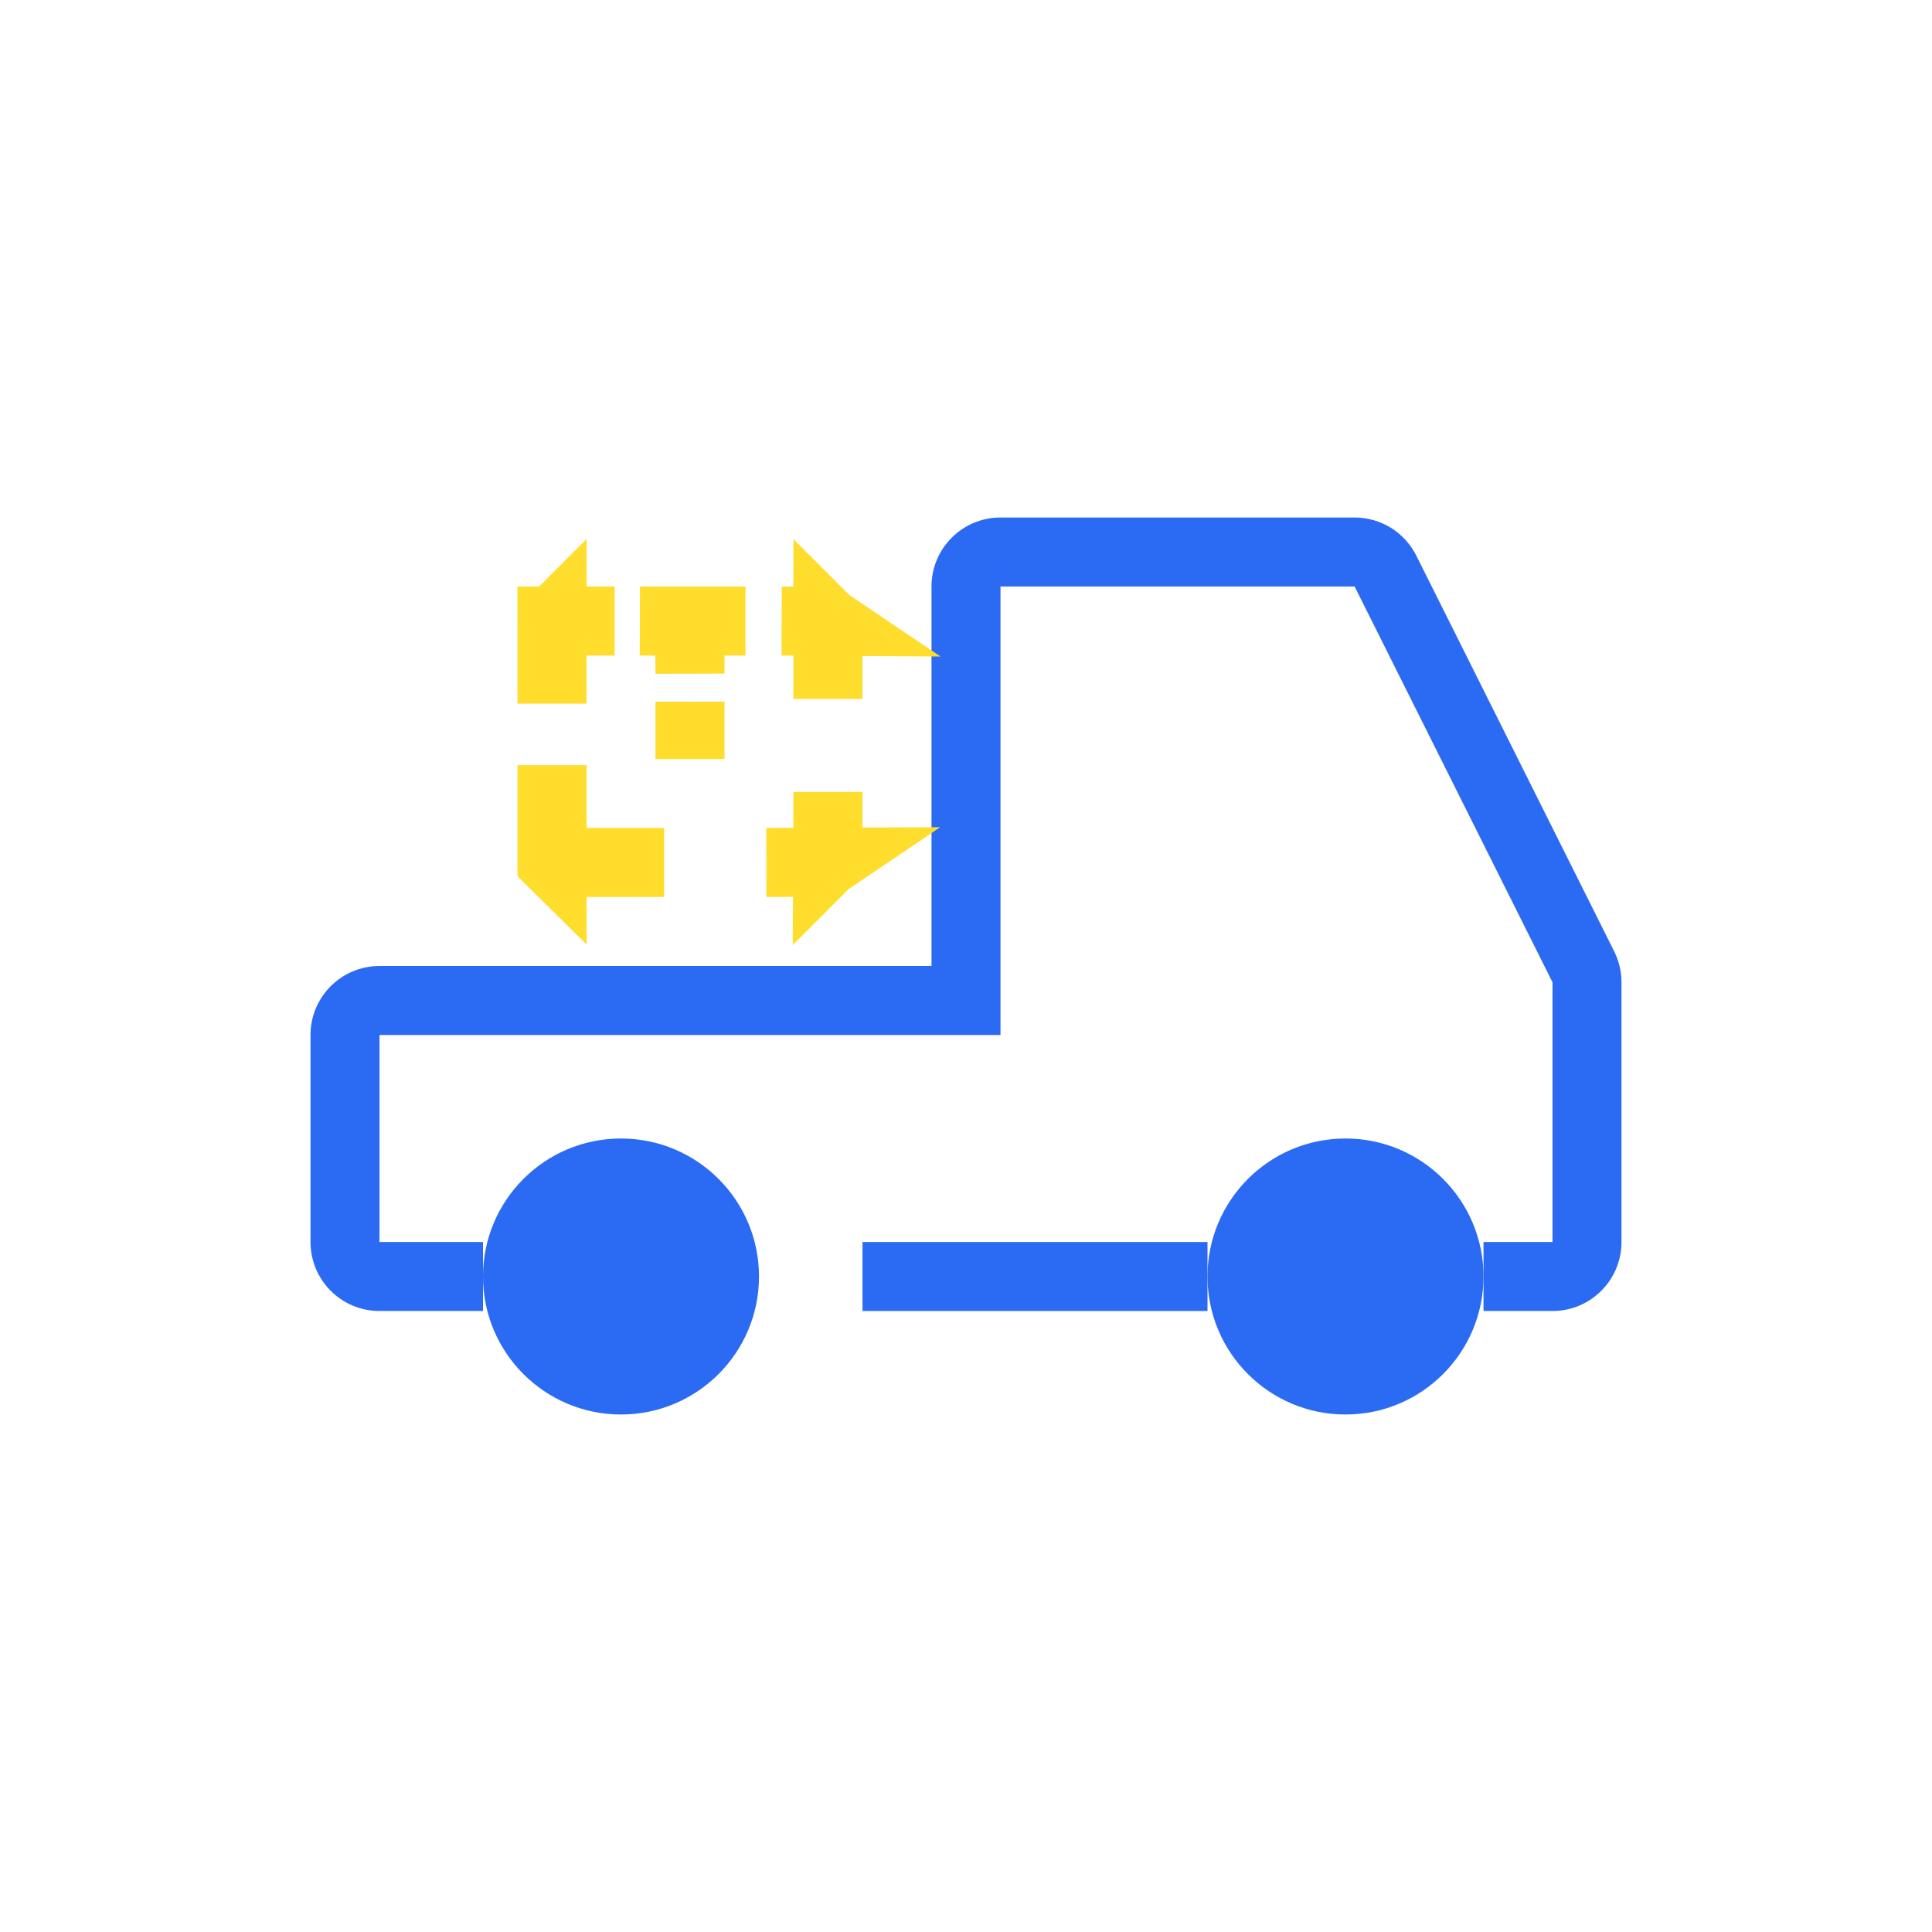
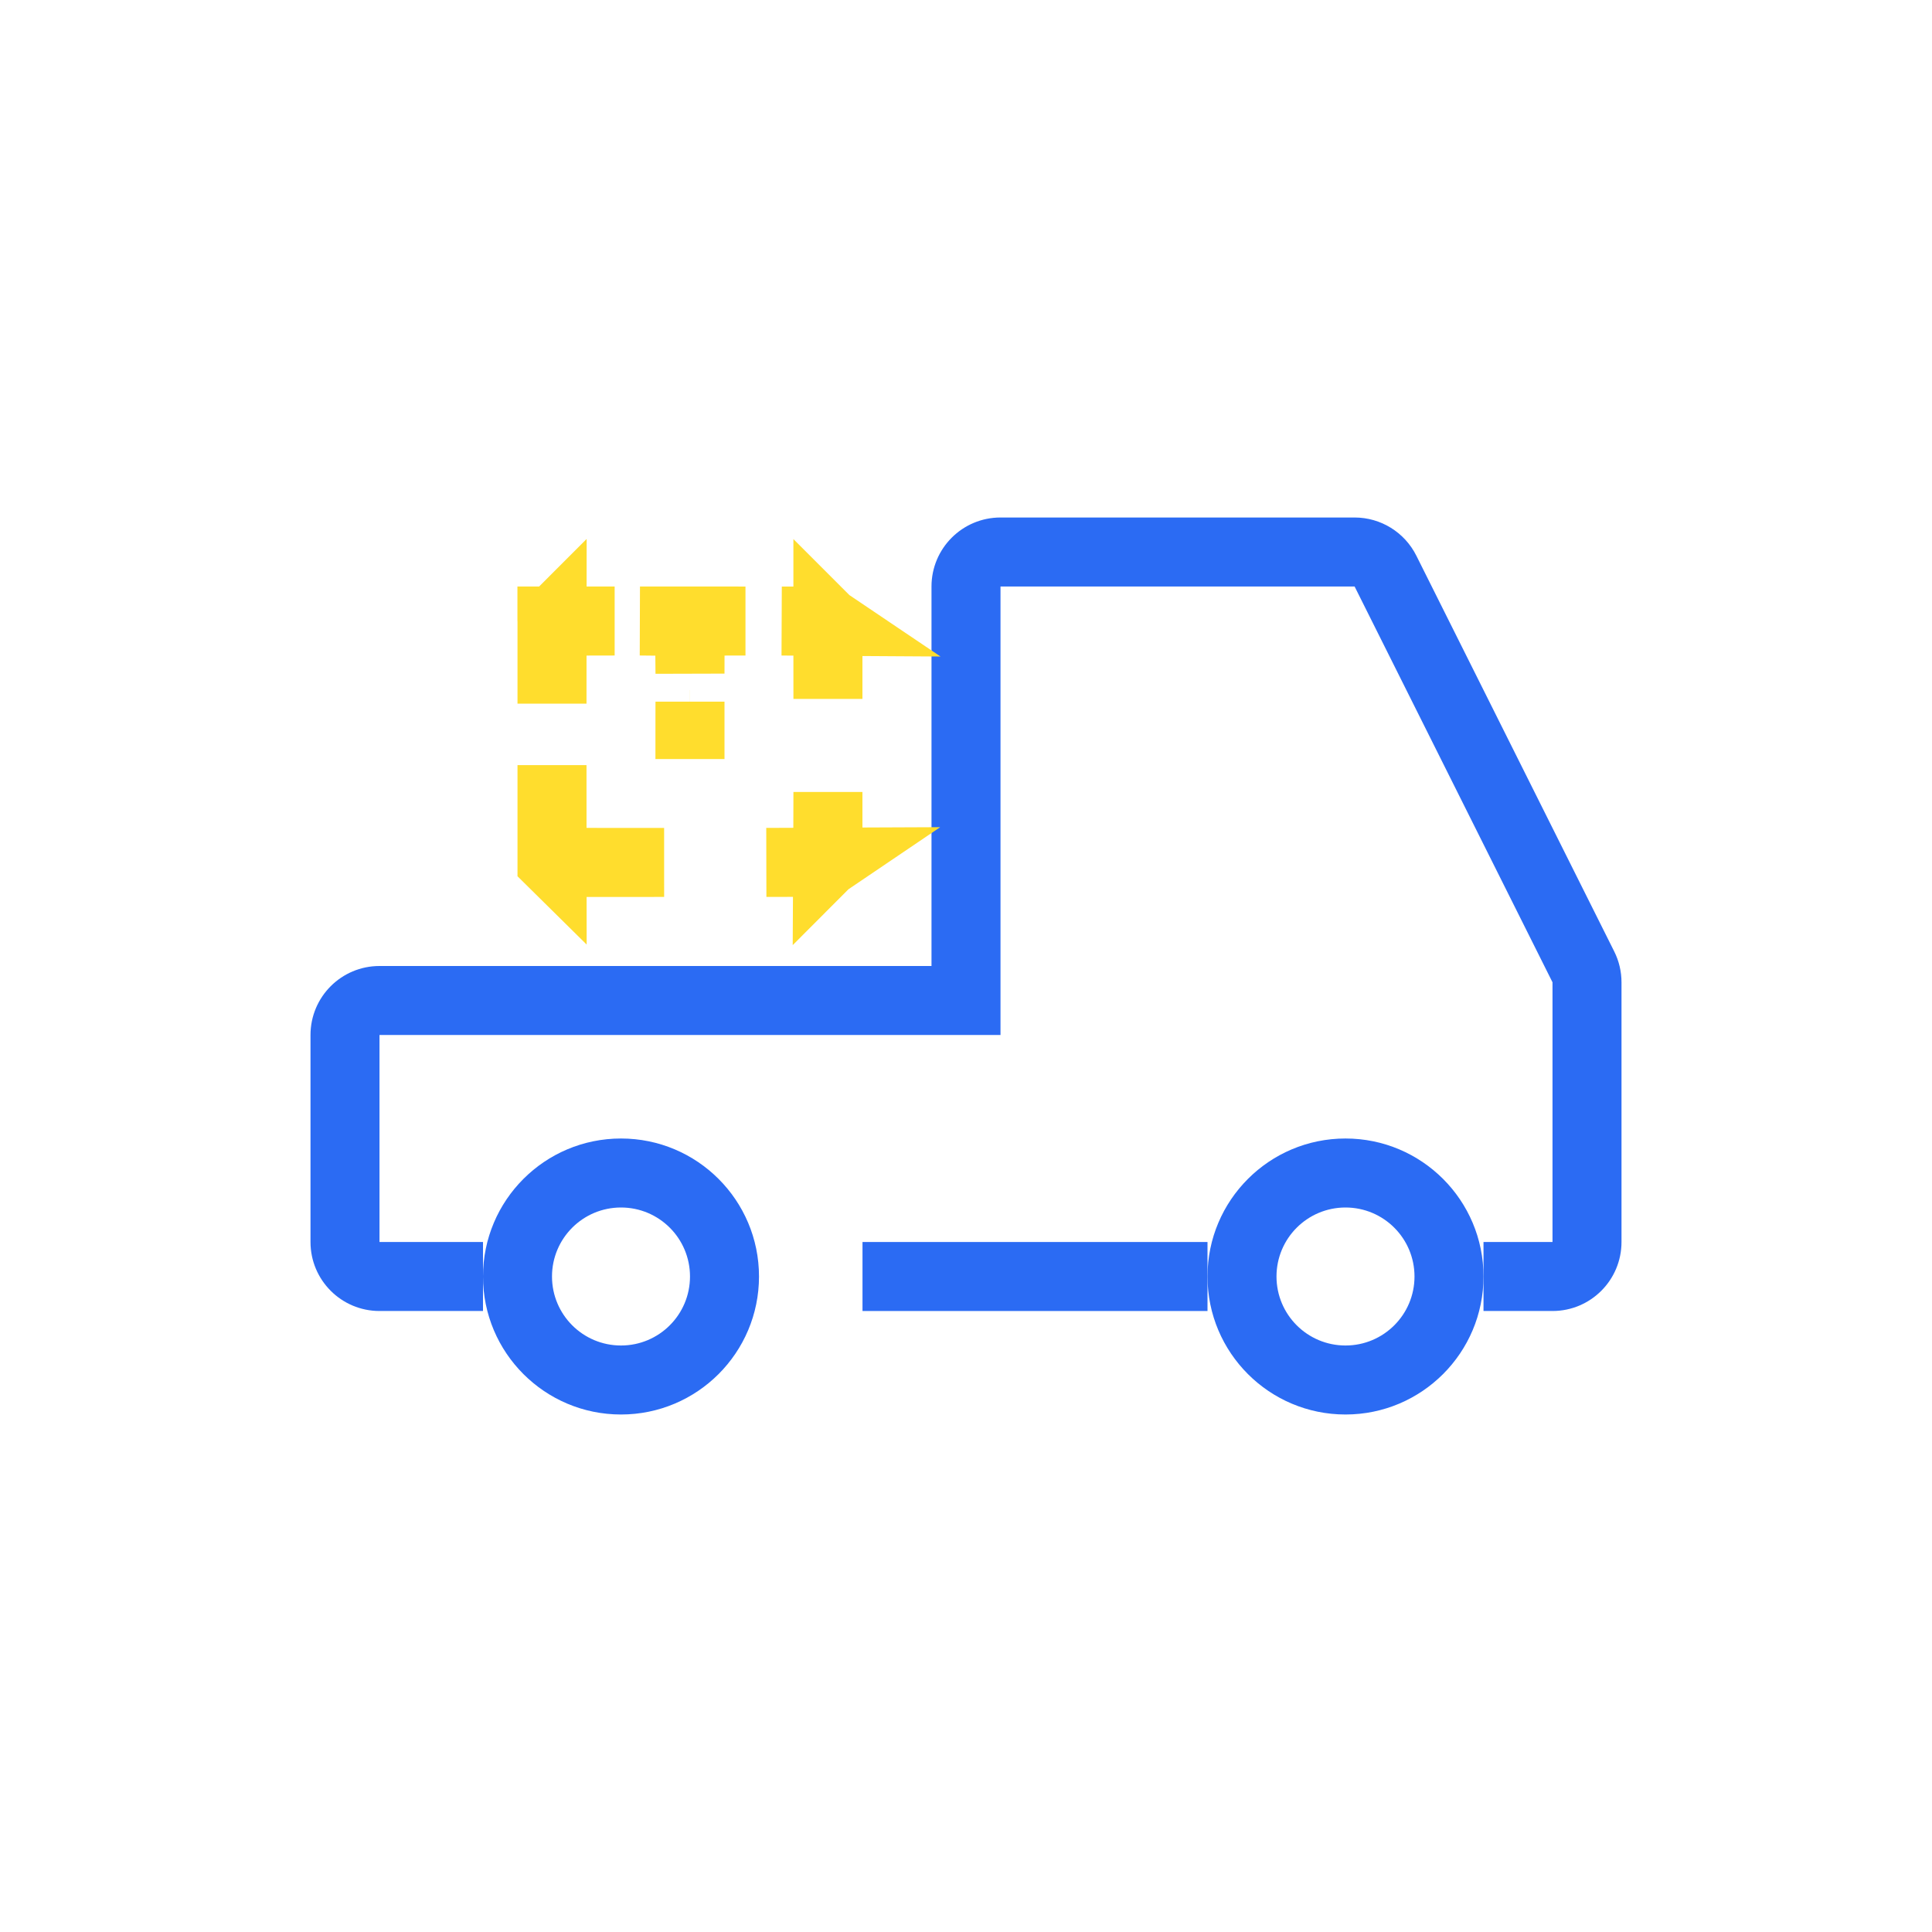
<svg xmlns="http://www.w3.org/2000/svg" width="56" height="56" viewBox="0 0 56 56" fill="none">
-   <path fillRule="evenodd" clipRule="evenodd" d="M18 39C19.105 39 20 38.105 20 37C20 35.895 19.105 35 18 35C16.895 35 16 35.895 16 37C16 38.105 16.895 39 18 39ZM18 41C20.209 41 22 39.209 22 37C22 34.791 20.209 33 18 33C15.791 33 14 34.791 14 37C14 39.209 15.791 41 18 41Z" fill="#2B6BF3" />
-   <path fillRule="evenodd" clipRule="evenodd" d="M39 39C40.105 39 41 38.105 41 37C41 35.895 40.105 35 39 35C37.895 35 37 35.895 37 37C37 38.105 37.895 39 39 39ZM39 41C41.209 41 43 39.209 43 37C43 34.791 41.209 33 39 33C36.791 33 35 34.791 35 37C35 39.209 36.791 41 39 41Z" fill="#2B6BF3" />
+   <path fill-rule="evenodd" clip-rule="evenodd" d="M18 39C19.105 39 20 38.105 20 37C20 35.895 19.105 35 18 35C16.895 35 16 35.895 16 37C16 38.105 16.895 39 18 39ZM18 41C20.209 41 22 39.209 22 37C22 34.791 20.209 33 18 33C15.791 33 14 34.791 14 37C14 39.209 15.791 41 18 41Z" fill="#2B6BF3" />
+   <path fill-rule="evenodd" clip-rule="evenodd" d="M39 39C40.105 39 41 38.105 41 37C41 35.895 40.105 35 39 35C37.895 35 37 35.895 37 37C37 38.105 37.895 39 39 39ZM39 41C41.209 41 43 39.209 43 37C43 34.791 41.209 33 39 33C36.791 33 35 34.791 35 37C35 39.209 36.791 41 39 41Z" fill="#2B6BF3" />
  <path d="M29 30H11L11 36H14V38H11C9.895 38 9 37.105 9 36V30C9 28.895 9.895 28 11 28H27V17C27 15.895 27.895 15 29 15H39.264C40.022 15 40.714 15.428 41.053 16.106L46.789 27.578C46.928 27.855 47 28.162 47 28.472V36C47 37.105 46.105 38 45 38H43V36H45V28.472L39.264 17L29 17V30Z" fill="#2B6BF3" />
  <path d="M35 36H25V38H35V36Z" fill="#2B6BF3" />
  <path d="M16 20.396V18.041C16.001 18.04 16.001 18.039 16.002 18.038L16.001 19C16 19.466 16 19.931 16 20.396ZM17.003 18.002L16.147 18L16.342 18L17.248 18L17.816 18C17.765 18 17.714 18 17.663 18.001C17.439 18.001 17.218 18.002 17.003 18.002ZM19.011 18.005C18.858 18.002 18.704 18.001 18.55 18L19.999 18C20.549 18 21.099 18.001 21.608 18.001C21.547 18.001 21.486 18.001 21.425 18.001C21.282 18.001 21.141 18.002 21 18.002L20.004 18.003L20.001 18.998C20 19.177 20 19.352 20 19.525C19.999 19.348 19.997 19.17 19.995 18.992L19.982 18.02L19.011 18.005ZM23.004 18.003C22.89 18.002 22.776 18.002 22.661 18.001C22.691 18.001 22.721 18.001 22.75 18.001C23.125 18.001 23.438 18.002 23.657 18.002L23.739 18.002L23.743 18.004L23.96 18.003C23.963 18.005 23.965 18.007 23.968 18.009L23.004 18.003ZM23.997 18.04C23.997 18.04 23.998 18.041 23.998 18.041V20.259C23.998 20.255 23.998 20.251 23.998 20.247C23.998 19.832 23.997 19.417 23.997 19.003L23.997 18.04ZM23.995 23.999C23.996 23.651 23.998 23.303 23.998 22.955V24.958C23.996 24.961 23.993 24.965 23.99 24.968L23.995 23.999ZM23.969 24.99C23.966 24.992 23.963 24.994 23.961 24.996L22.214 24.997C22.476 24.996 22.737 24.995 22.999 24.994L23.969 24.99ZM18.881 24.998C19.004 24.998 19.127 24.998 19.25 24.998L16.041 25C16.041 25 16.041 25 16.041 25C16.04 24.999 16.039 24.998 16.038 24.998L17.001 24.997C17.627 24.997 18.254 24.998 18.881 24.998ZM16.002 24.962C16.001 24.961 16.001 24.96 16 24.959V22.177C16 22.784 16.001 23.391 16.001 23.998L16.002 24.962ZM19.999 20.503C20 20.449 20 20.394 20 20.338C20 20.376 20 20.414 20 20.452C20 20.634 20 20.817 20 21.001C20 21.001 19.999 21.001 19.998 21.001C19.998 20.85 19.999 20.7 19.999 20.548L19.999 20.503ZM15.998 18H15.998V17.997V17L15.998 17.997L15.998 18Z" stroke="#FFDD2D" stroke-width="2" />
</svg>
